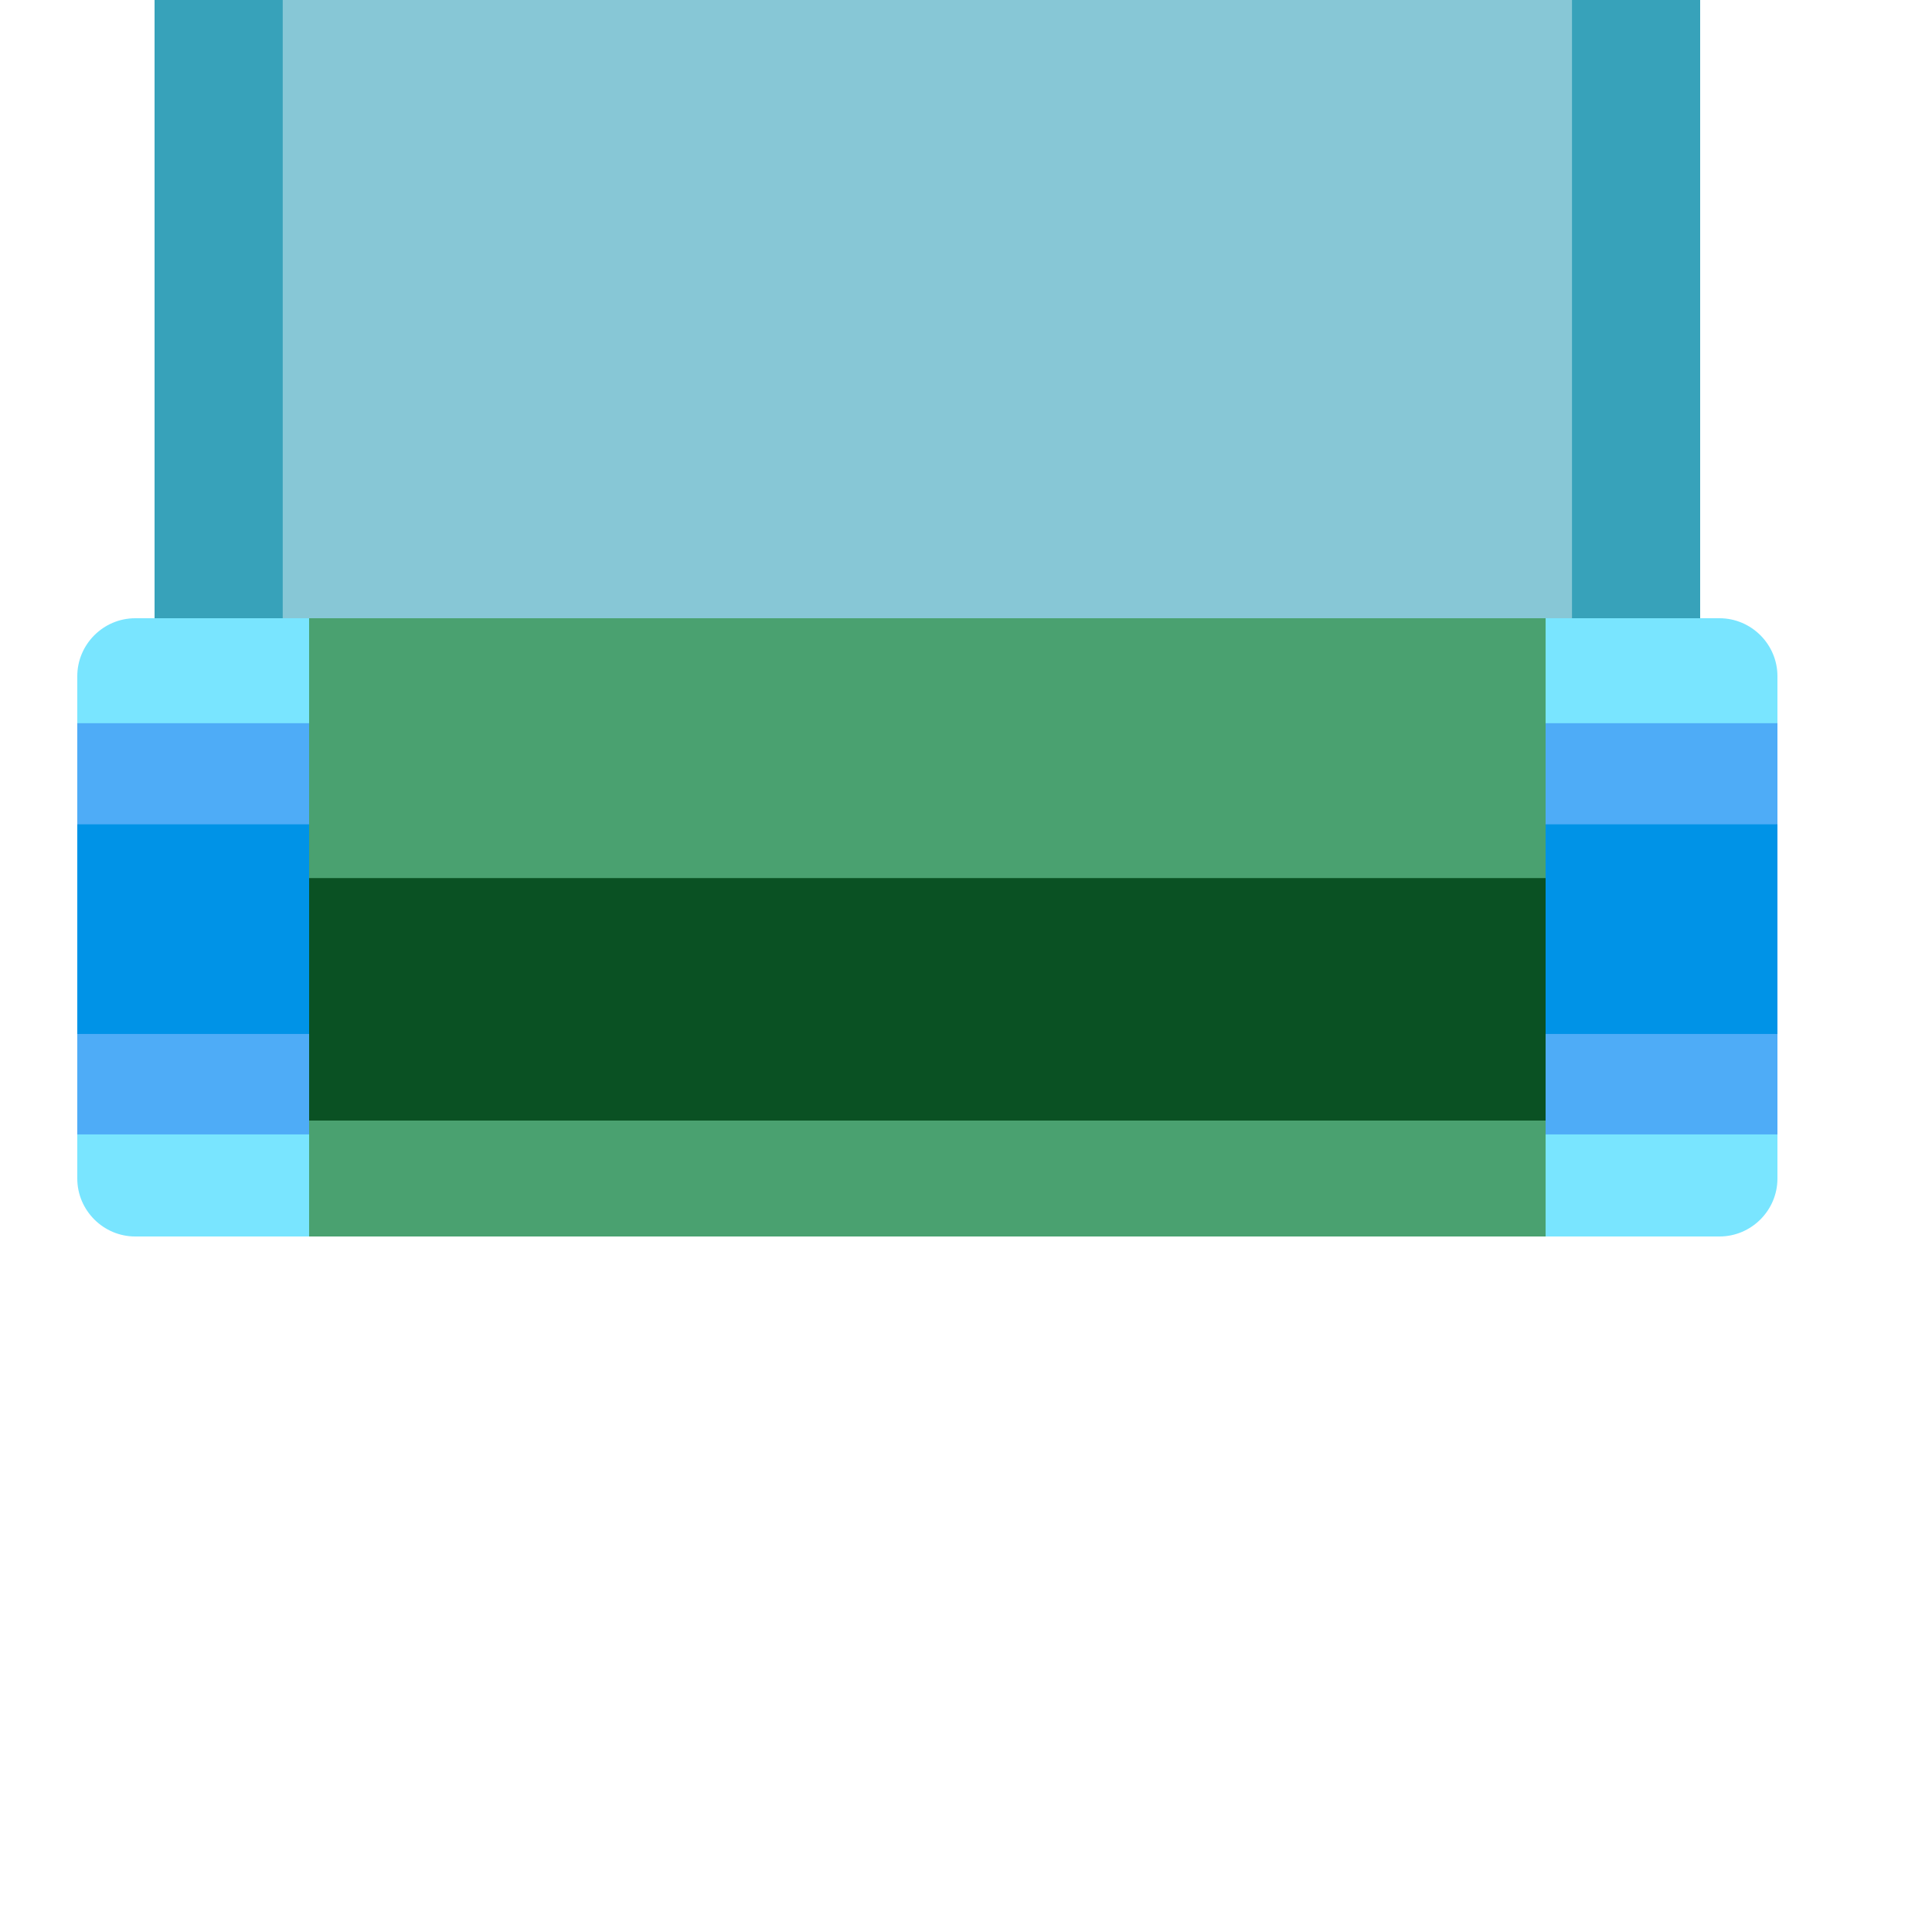
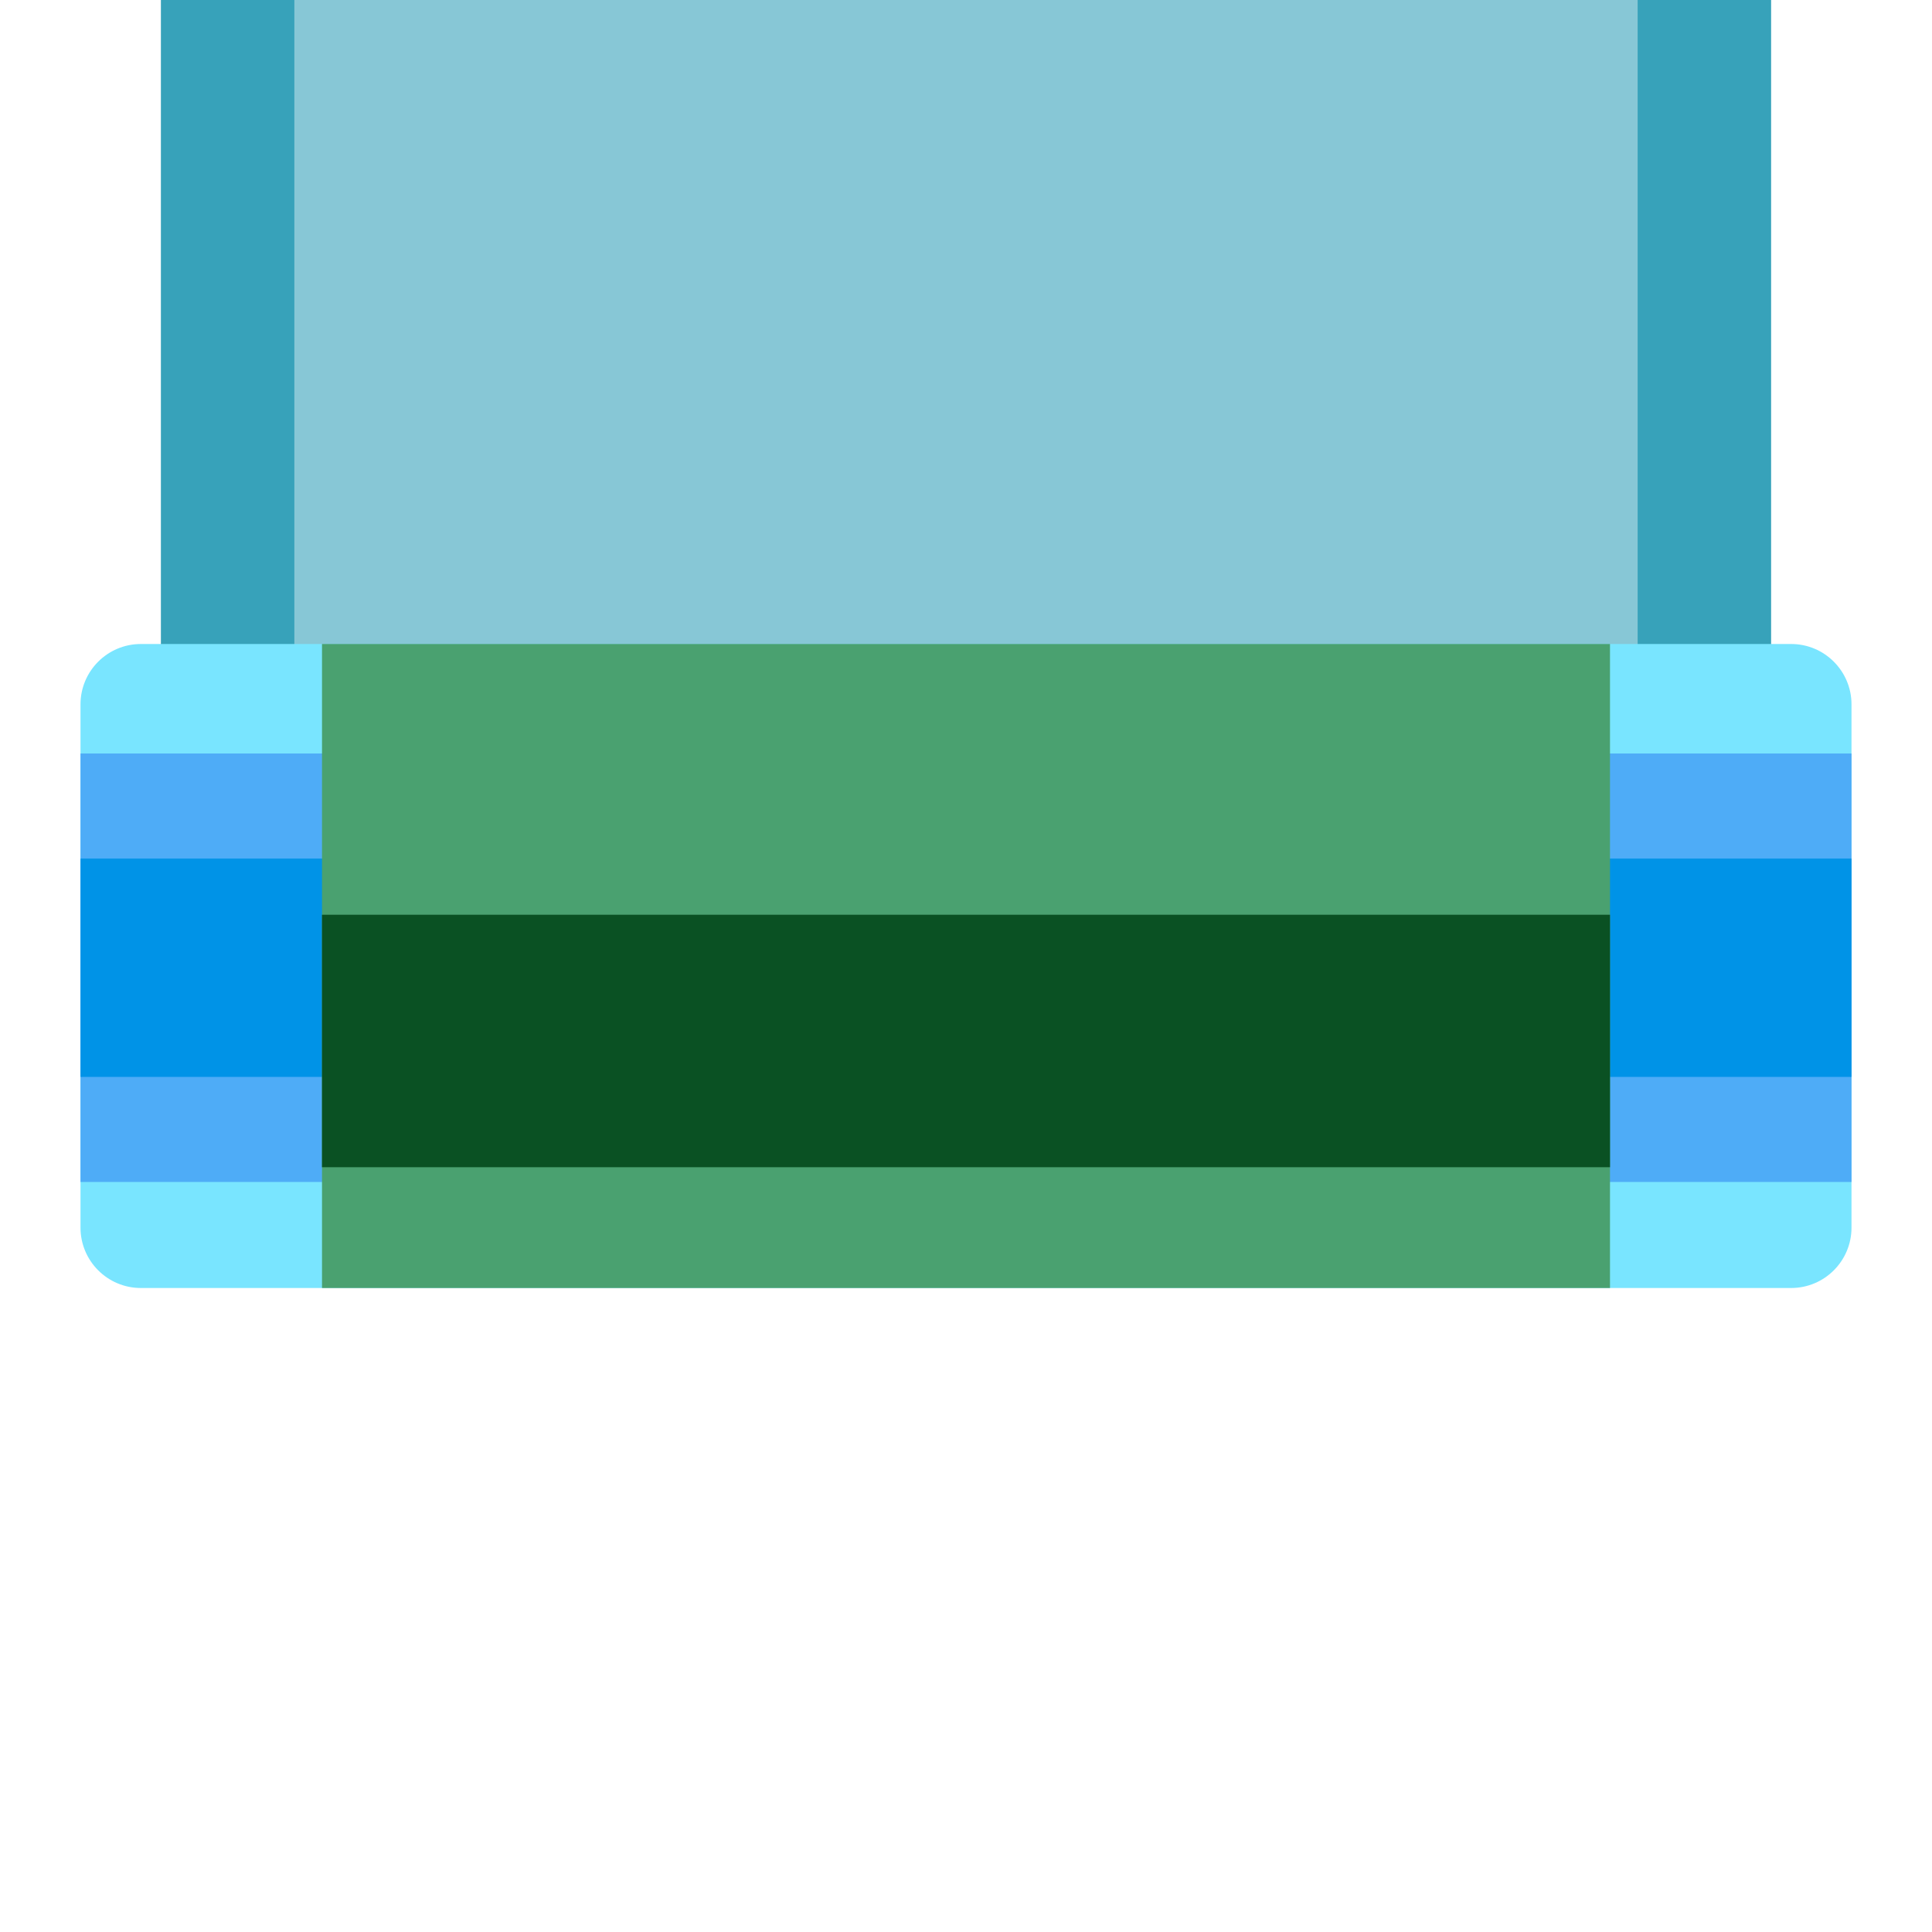
- <svg xmlns="http://www.w3.org/2000/svg" width="100%" height="100%" viewBox="0 0 6 6" version="1.1" xml:space="preserve" style="fill-rule:evenodd;clip-rule:evenodd;stroke-linejoin:round;stroke-miterlimit:2;">
-   <rect id="icon_hold_9" x="0" y="0" width="5.76" height="5.76" style="fill:none;" />
-   <rect id="Hold-Base" x="0.48" y="0" width="4.8" height="2.16" style="fill:#37a2ba;fill-opacity:0.6;" />
-   <path id="Hold-Rim" d="M0.878,0l-0,2.16l-0.398,0l-0,-2.16l0.398,0Zm4.402,0l0,2.16l-0.398,0l0,-2.16l0.398,0Z" style="fill:#37a2ba;" />
-   <path id="Caps-3" d="M5.52,2.1l0,1.56c0,0.099 -0.081,0.18 -0.18,0.18l-4.92,-0c-0.099,-0 -0.18,-0.081 -0.18,-0.18l0,-1.56c0,-0.099 0.081,-0.18 0.18,-0.18l4.92,-0c0.099,-0 0.18,0.081 0.18,0.18Z" style="fill:#79e5ff;" />
-   <rect id="Caps-2" x="0.24" y="2.246" width="5.28" height="1.277" style="fill:#4eacf7;" />
-   <rect id="Caps-31" x="0.24" y="2.56" width="5.28" height="0.651" style="fill:#0093e7;" />
-   <rect id="Base-Note" x="0.96" y="1.92" width="3.84" height="1.92" style="fill:#4aa170;" />
-   <rect id="Shading" x="0.96" y="2.727" width="3.84" height="0.753" style="fill:#0a5123;" />
+ <svg xmlns="http://www.w3.org/2000/svg" width="100%" height="100%" viewBox="0 0 24 24" version="1.1" xml:space="preserve" style="fill-rule:evenodd;clip-rule:evenodd;stroke-linejoin:round;stroke-miterlimit:2;">
+   <g transform="matrix(1,0,0,1,-84,-252)">
+     <g transform="matrix(1,0,0,1,28,0)">
+       <g id="icon_hold_9" transform="matrix(1,0,0,1,56,252)">
+         <rect x="0" y="0" width="24" height="24" style="fill:none;" />
+         <g id="Hold-Base" transform="matrix(1,0,0,1,-56,0)">
+           <rect x="58" y="0" width="20" height="9" style="fill:rgb(55,162,186);fill-opacity:0.6;" />
+         </g>
+         <g id="Hold-Rim" transform="matrix(0.1,0,0,1,-3.8,0)">
+           <path d="M74.564,0L74.564,9L58,9L58,0L74.564,0ZM258,0L258,9L241.436,9L241.436,0L258,0Z" style="fill:rgb(55,162,186);" />
+         </g>
+         <g id="Caps-3" transform="matrix(0.956522,0,0,1,1,0)">
+           <path d="M23,8.75L23,15.25C23,15.664 22.649,16 22.216,16L0.784,16C0.351,16 0,15.664 0,15.25L0,8.75C0,8.336 0.351,8 0.784,8L22.216,8C22.649,8 23,8.336 23,8.75Z" style="fill:rgb(121,229,255);" />
+         </g>
+         <g id="Caps-2" transform="matrix(1.22222,0,0,2.66134,-1.44444,-30.5599)">
+           <rect x="2" y="15" width="18" height="2" style="fill:rgb(78,172,247);" />
+         </g>
+         <g id="Caps-31" transform="matrix(1.22222,0,0,1.35626,-1.44444,-9.67876)">
+           <rect x="2" y="15" width="18" height="2" style="fill:rgb(0,147,231);" />
+         </g>
+         <g id="Base-Note" transform="matrix(1,0,0,1,0,1)">
+           <rect x="4" y="7" width="16" height="8" style="fill:rgb(74,161,112);" />
+         </g>
+         <g id="Shading" transform="matrix(0.888889,0,0,1.56816,2.22222,-12.1591)">
+           <rect x="2" y="15" width="18" height="2" style="fill:rgb(10,81,35);" />
+         </g>
+       </g>
+     </g>
+   </g>
</svg>
